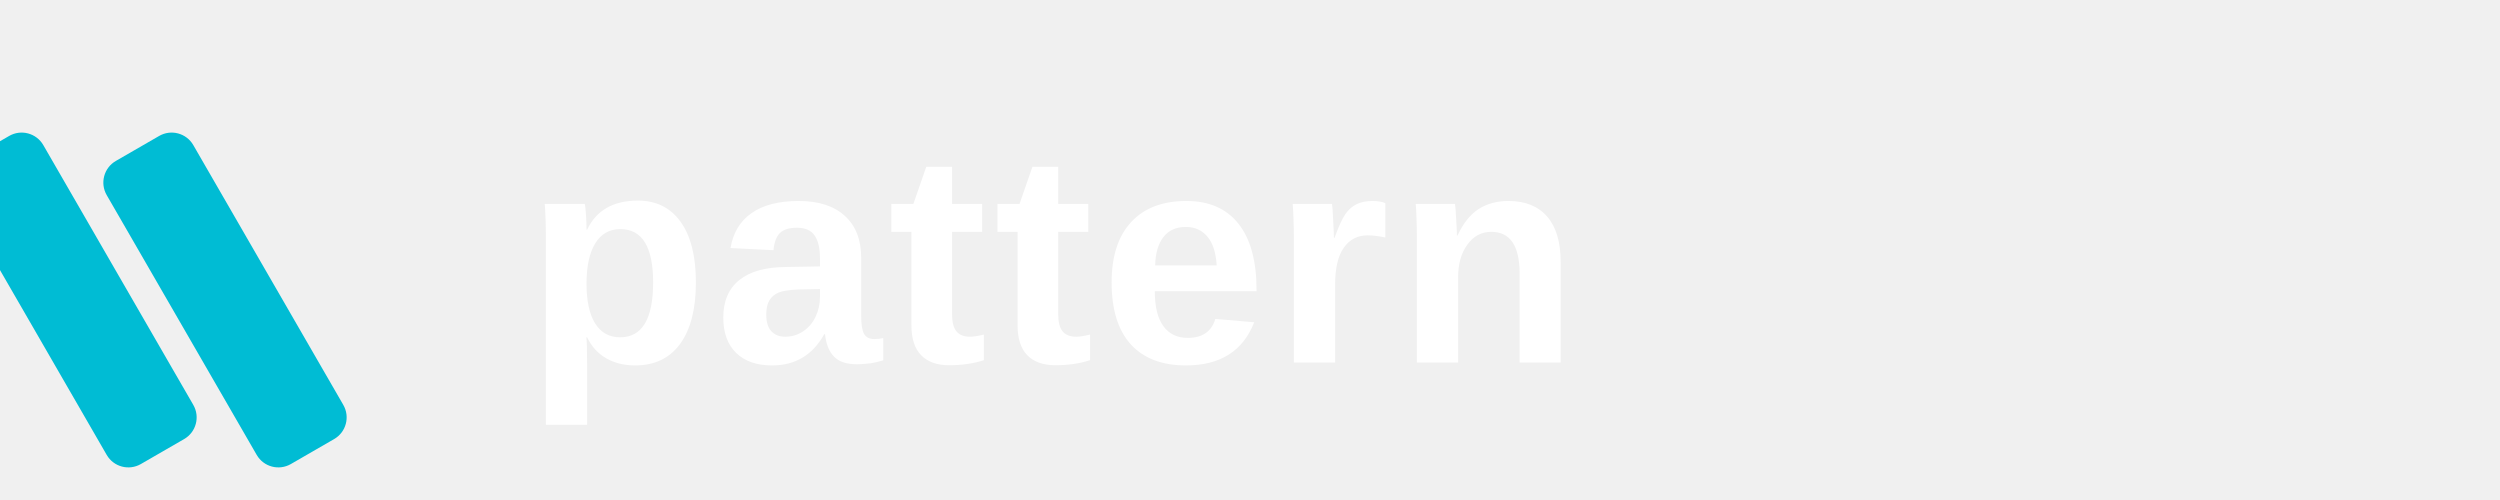
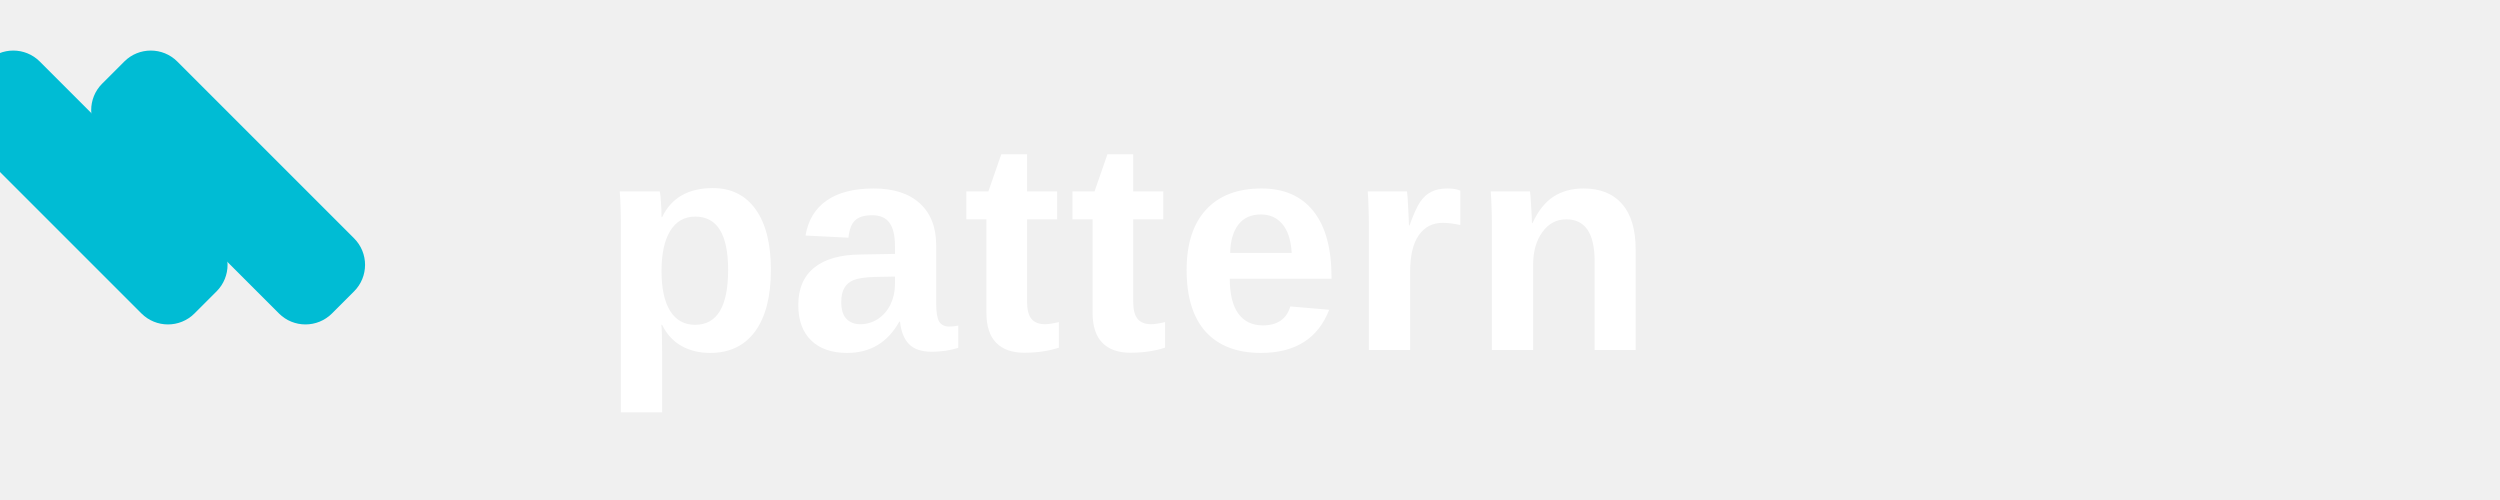
<svg xmlns="http://www.w3.org/2000/svg" viewBox="0 0 200 40" fill="none">
-   <g transform="translate(0, 2)">
-     <rect x="2" y="8" width="8" height="28" rx="2" transform="rotate(-30 6 22)" fill="#00BCD4" />
-     <rect x="14" y="8" width="8" height="28" rx="2" transform="rotate(-30 18 22)" fill="#00BCD4" />
+   <g>
+     <rect x="3" y="2" width="8.5" height="26" rx="3" transform="rotate(-45 7.25 15)" fill="#00BCD4" />
+     <rect x="14" y="2" width="8.5" height="26" rx="3" transform="rotate(-45 18.25 15)" fill="#00BCD4" />
  </g>
-   <text x="42" y="29" font-family="'Segoe UI', 'Helvetica Neue', Arial, sans-serif" font-size="24" font-weight="600" fill="white" letter-spacing="0.5">pattern</text>
+   <text x="48" y="28" font-family="'Segoe UI', 'Helvetica Neue', Arial, sans-serif" font-size="24" font-weight="600" fill="white" letter-spacing="0.5">pattern</text>
</svg>
